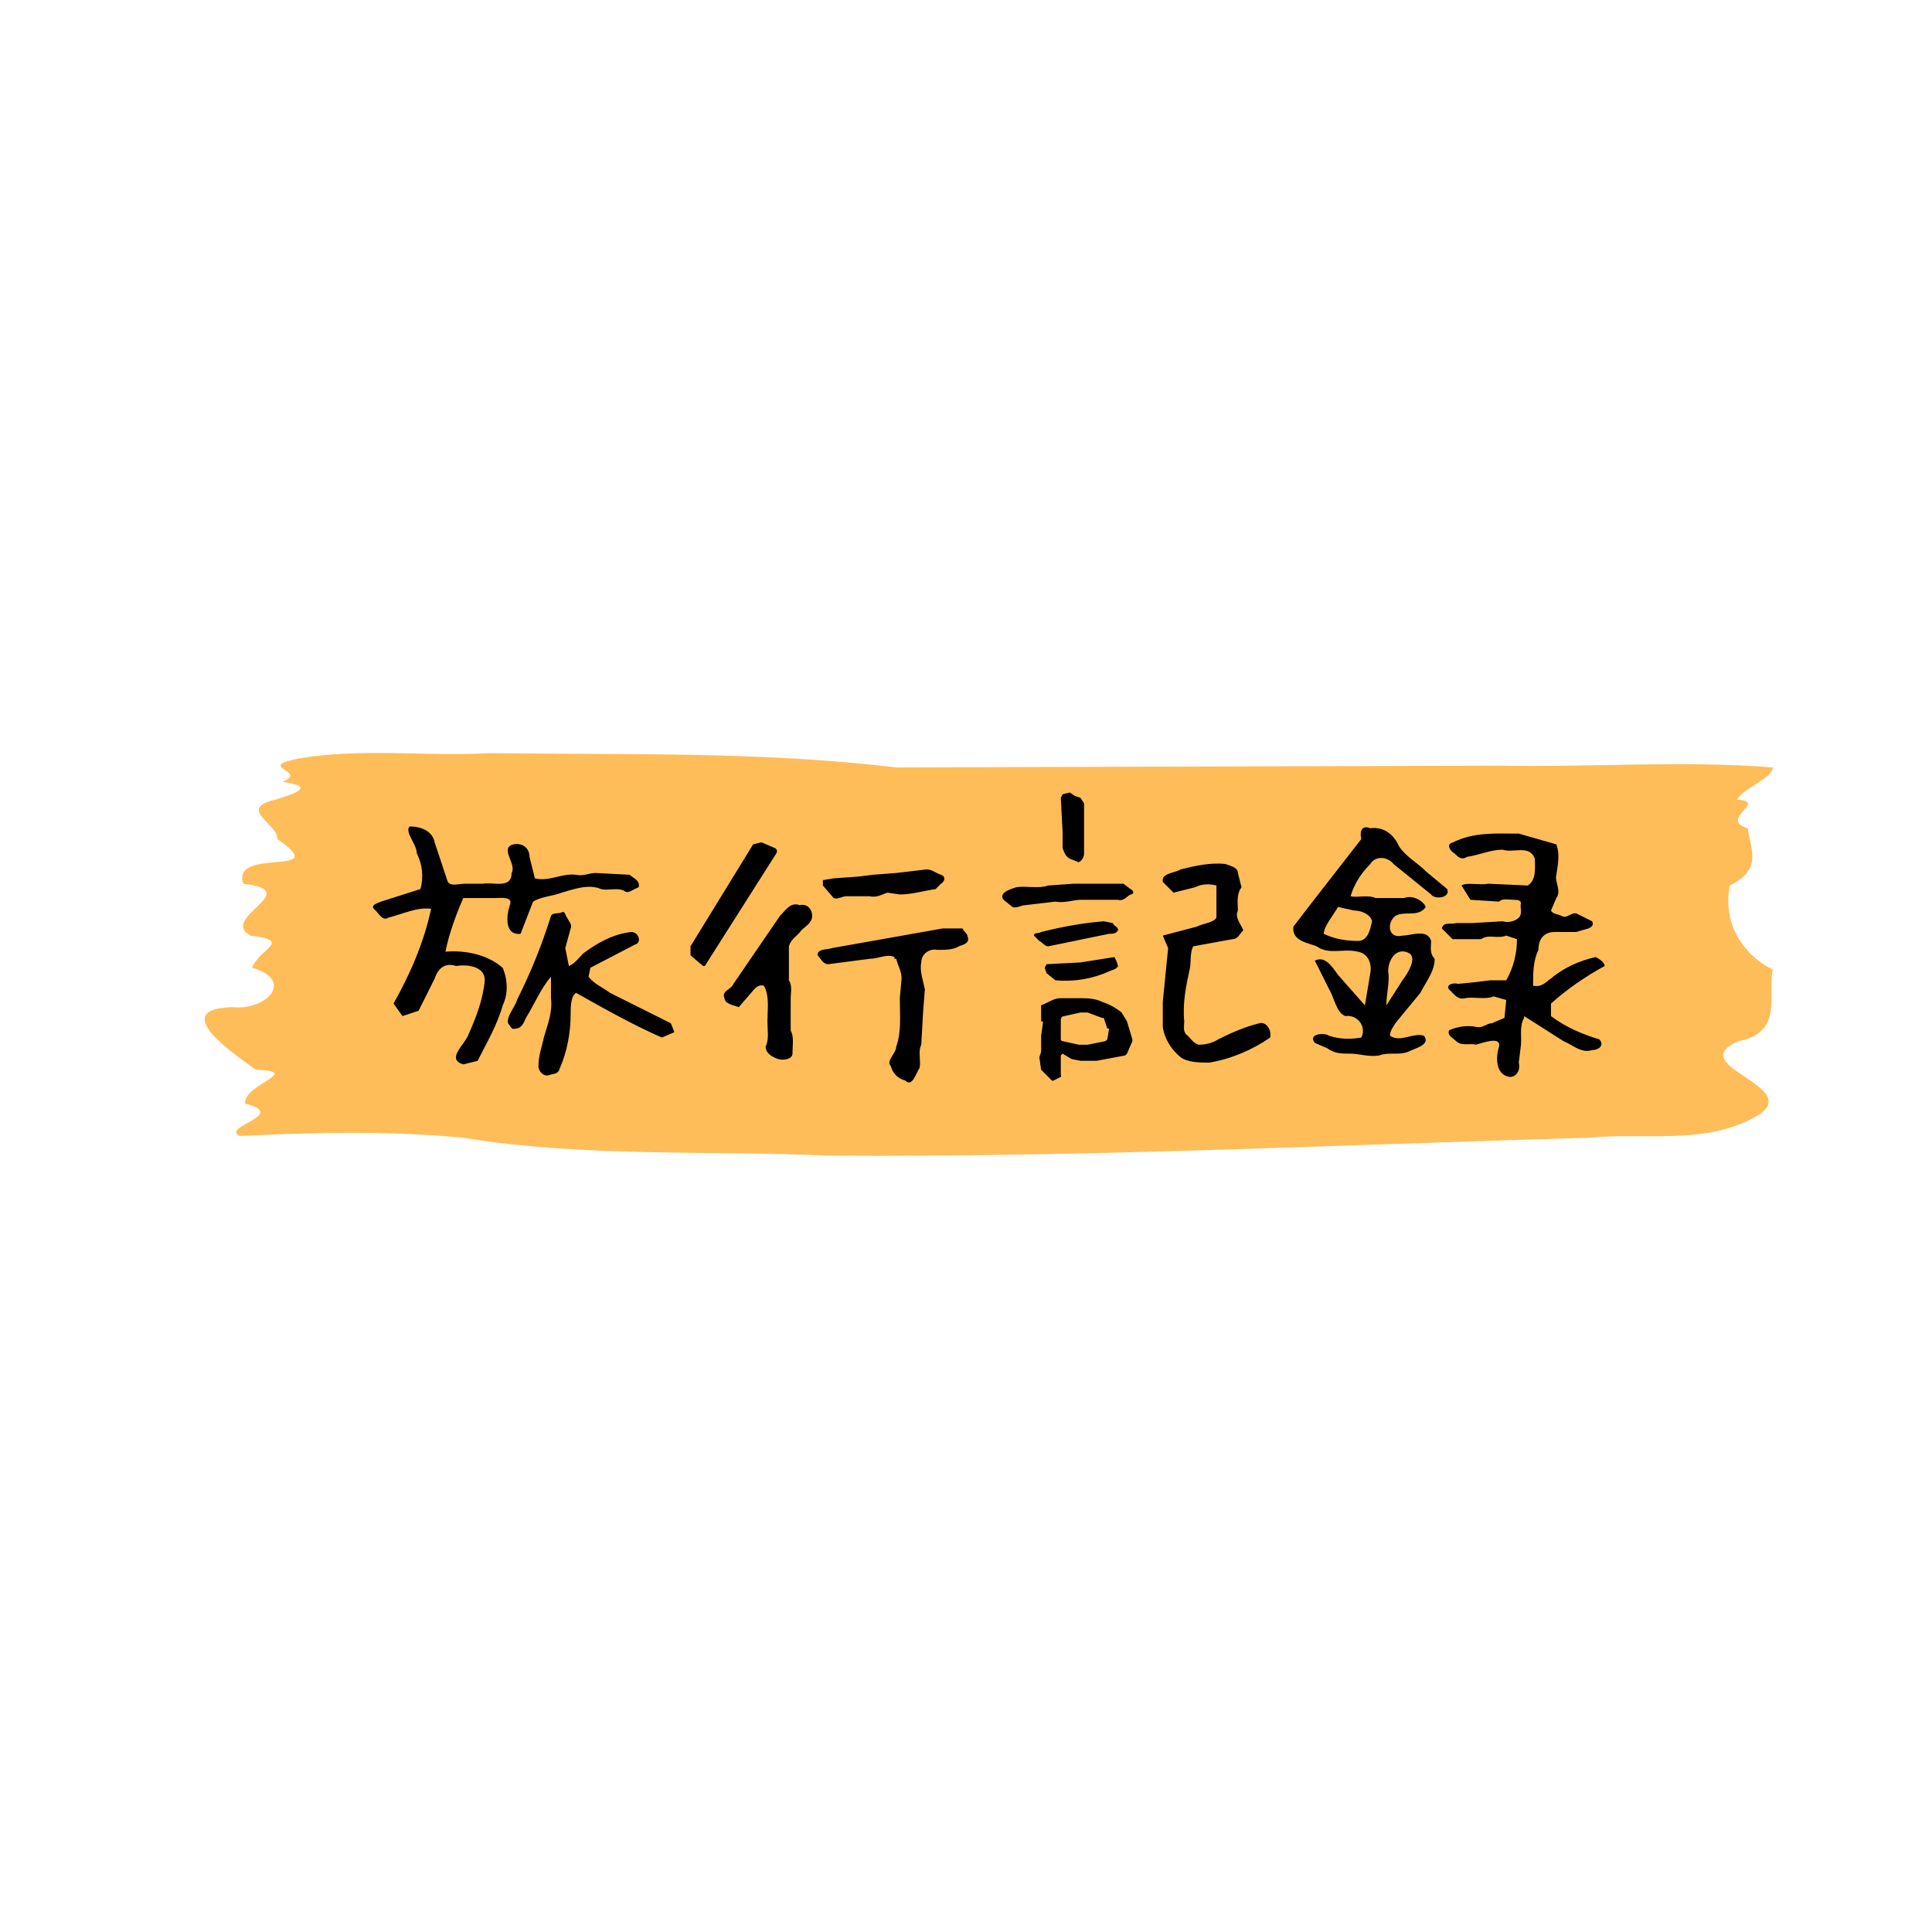
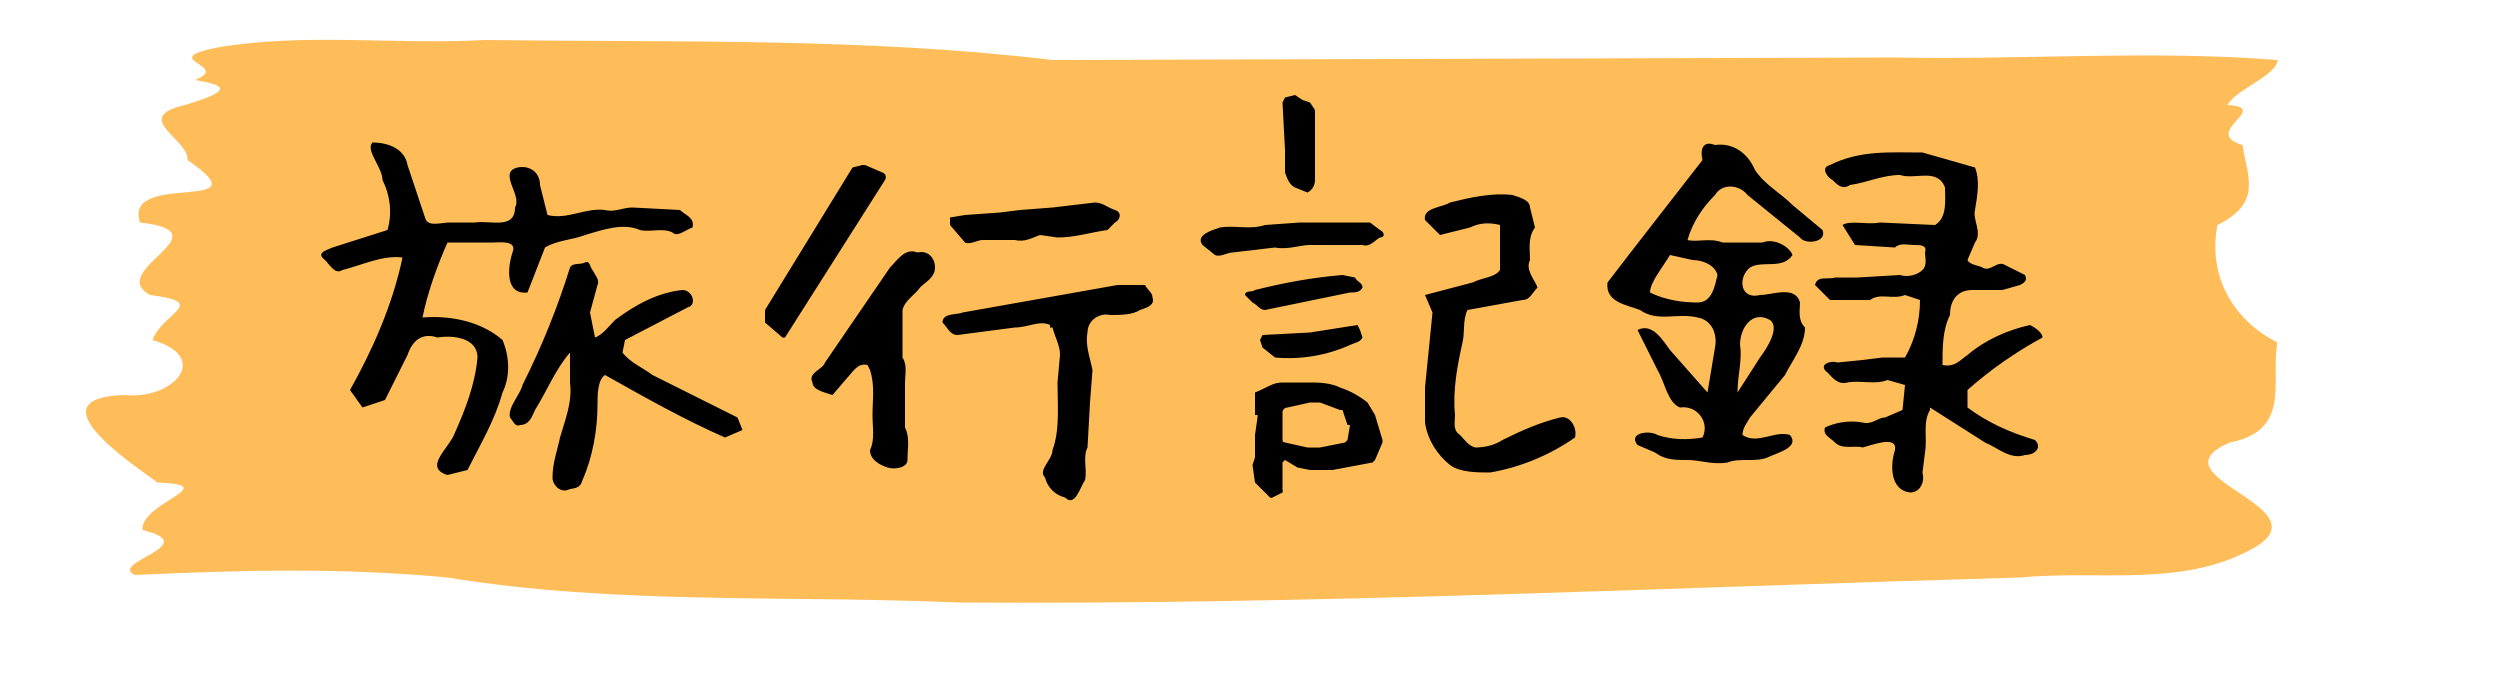
- <svg xmlns="http://www.w3.org/2000/svg" viewBox="0 0 1080 1080">
+ <svg xmlns="http://www.w3.org/2000/svg" viewBox="80 405 1000 270">
  <path fill="#ffbd59" d="M839 428c50 1 102-3 152 1 0 6-17 12-20 18 18 1-11 11 6 16 2 13 8 23-10 32-4 20 6 38 24 47-3 15 6 35-19 40-33 14 41 26 8 43-28 15-61 8-92 11-141 4-283 11-425 10-68-3-137 1-204-10-42-4-83-3-125-1-11-5 28-12 3-18-1-11 33-18 6-19-11-8-50-34-13-35 19 2 35-15 11-22 4-11 23-15-1-18-18-10 31-25-4-29-7-21 51-3 19-25 1-8-23-17-1-22 20-6 16-8 4-10 15-6-16-8 9-13 35-6 71-1 107-3 76 1 152-1 227 8l338-1z" />
  <path d="M606 452v25c0 2-1 4-3 5l-5-2c-2-1-3-3-4-6v-9l-1-19 1-2 4-1 3 2 3 1 2 3v3zm-365 56c-8-1-16 3-24 5-3 2-5-2-7-4-4-3 1-4 3-5l22-7c2-7 1-14-2-20 0-5-7-12-4-15 7 0 13 3 14 9l7 21c1 4 6 2 10 2h10c6-1 16 3 16-6 3-5-7-14 1-16 5-1 9 2 9 7l3 12c8 2 15-3 23-2 4 1 7-1 11-1l19 1c2 2 6 3 5 7-3 1-6 4-8 2-4-2-9 0-13-1-7-3-15 0-22 2-5 2-11 2-16 5l-7 18c-9 1-8-10-6-16 2-5-5-4-8-4h-18c-4 9-8 20-10 30 12-1 24 2 32 9 3 7 3 15 0 21-3 11-9 21-14 31l-8 2c-10-3 1-11 3-17 4-9 8-19 9-30 0-8-10-9-16-8-6-2-10 1-12 7l-9 18-9 3-5-7c9-16 17-34 21-53zm536 71c6 4 13-2 19 0 4 5-5 7-9 9-5 2-11 0-16 2-6 1-11-1-16-1s-9 0-13-3l-7-3c-4-5 5-6 8-4 6 2 12 2 18 1 3-6-2-13-9-12-5-2-6-10-9-15l-8-16c6-3 10 4 13 8l15 17 3-18c1-5-1-11-7-12-8-2-16 2-23-3-5-2-14-3-13-11l10-13 28-36c-1-4 0-8 5-6 7-1 13 3 16 10 4 6 10 9 15 14l12 10c2 5-7 6-9 3l-21-17c-3-4-10-5-13 0-5 5-9 11-11 18 4 1 9-1 14 1h16c5-2 11 2 12 5-4 6-12 2-17 5-5 4-4 13 4 11 5 0 14-4 16 3 0 3-1 7 2 10 0 7-5 13-8 19l-14 17c-1 2-3 4-3 7zm-29-72c-3 5-8 11-8 15 6 3 13 4 19 4s7-7 8-11c-1-4-6-6-10-6l-9-2zm36 41c3-4 8-12 4-15-7-4-12 3-12 10 1 6-1 12-1 19l9-14z" />
  <path d="M852 569c-3 5-1 11-2 17l-1 8c1 4-1 8-5 8-8-1-8-11-6-17 1-6-9-2-13-1-3-1-8 1-11-2-2-2-5-3-4-6 4-2 10-3 15-2 4 1 6-2 9-2l7-3 1-10-7-2c-5 2-11 0-16 1-4 1-6-2-8-4-4-3 1-5 4-4l10-1 8-1h9c4-7 6-15 6-23l-6-2c-5 2-10-1-14 2h-16l-6-6c1-4 5-2 8-3h9l17-1c3 1 7 0 9-2s1-5 1-7c1-3-2-3-4-3-3 0-6-1-8 1l-16-1-5-8c3-2 10 0 15-1l22 1c5-3 4-10 4-15-3-8-12-3-18-5-7 0-13 3-20 4-3 2-5 0-7-2-2-1-5-5-1-6 12-6 24-5 37-5l21 6c2 5 1 11 0 17-1 4 3 9 0 13l-3 7c1 2 4 2 6 3 3 2 6-3 9-1l8 4c1 2 0 3-2 4l-7 2h-12c-6 0-9 4-9 10-3 6-3 13-3 20 5 1 7-2 10-4 7-6 16-10 25-12 2 1 5 3 5 5-11 6-21 13-30 21v7c8 6 17 10 27 13 3 3 0 6-4 6-6 2-11-3-16-5l-22-14zm-466-35v-5l35-57 4-1h1l7 3a2 2 0 0 1 1 3l-40 63h-1l-7-6zm294-39c-4-1-8-1-12 1l-12 3-6-6c-1-5 7-5 10-7 8-2 17-4 25-3 3 1 7 2 7 5l2 8c-3 4-2 9-2 13-2 4 2 8 3 11-2 2-3 5-6 5l-22 4c-2 4-1 9-2 13-2 9-4 19-3 29 0 3-1 6 2 8 2 2 3 4 6 5 4 0 8-1 11-3 8-4 15-7 23-9 4-1 7 4 6 8-10 7-22 12-34 14-5 0-12 0-16-3-5-4-9-10-10-17v-14l3-30-3-7 19-5c4-2 9-2 11-5v-18zm-184 4c-3 1-6 3-10 2h-13c-2 0-5 2-7 1l-6-7v-3l6-1 14-1 8-1 13-1 17-2c3 0 5 2 8 3s2 4 0 5l-3 3c-7 1-13 3-20 3l-7-1zm129 4h-21c-4 0-9 2-14 1l-17 2c-2 0-5 2-7 1l-5-4c-3-4 4-6 7-7 6-1 12 1 18-1l14-1h28l4 3c2 1 2 3 0 3-2 1-4 4-7 3zm-198 48c-4-1-6 3-8 5l-6 7c-3-1-8-2-8-5-2-4 4-5 5-8l26-38c3-3 6-8 11-6 4-1 7 2 7 6s-4 6-6 8c-2 3-6 5-7 9v19c2 3 1 7 1 10v18c2 4 1 8 1 13 0 3-5 4-8 3s-7-3-7-7c2-4 1-9 1-14 0-6 1-12-1-18l-1-2zm-119-5c-6 7-9 15-14 23-1 2-2 6-6 6-2 1-3-2-4-3-1-4 4-9 5-13 8-16 14-31 19-47 1-2 4-1 6-2s2 2 3 3c1 2 3 4 2 6l-3 11 2 10c3-1 6-5 8-7 8-6 17-11 27-12 4 0 6 6 2 7l-25 13-1 5c3 4 8 6 12 9l34 17 2 5-7 3c-16-7-32-16-48-25-3 2-3 8-3 12 0 10-2 21-6 30-1 4-4 3-6 4-3 1-6-2-6-5 0-6 2-11 3-16 2-7 5-14 4-22v-12zm314-30c1 2 3 2 3 4-1 2-3 2-5 2l-34 7c-2 0-3-2-5-3l-3-3c0-2 3-1 4-2 12-3 23-5 35-6l5 1zm-122 19c-4-2-9 1-14 1l-23 3c-3 0-4-3-6-5 0-4 6-3 8-4l62-11h11c1 2 3 3 3 5 1 3-2 4-5 5-3 2-8 2-12 2-4-1-9 2-9 7-1 5 1 10 2 15l-1 13-1 18c-2 4 0 9-1 13-2 3-4 11-8 7-4-1-7-4-8-8-3-3 3-7 3-11 3-8 2-18 2-27l1-11c0-4-2-7-3-11h-1zm90 13-5-4-1-3 1-2 19-1 19-3 1 2 1 3c-1 2-3 2-5 3a60 60 0 0 1-30 5zm3 42v11a1 1 78 0 1 0 1l-4 2a1 1 54 0 1-1 0l-6-6-1-7 1-3v-9l1-7v-1h-1v-9c5-2 7-4 11-4h12q7 0 11 2 6 2 11 6l3 5 3 10v1l-3 7-1 1-16 3h-9l-5-1-5-3-1 1zm0-9a1 1 0 0 0 1 1l9 2h5l10-2 1-1 1-6h-1l-2-6h-1l-8-3h-4l-9 2a2 2 83 0 0-2 2v11z" />
</svg>
